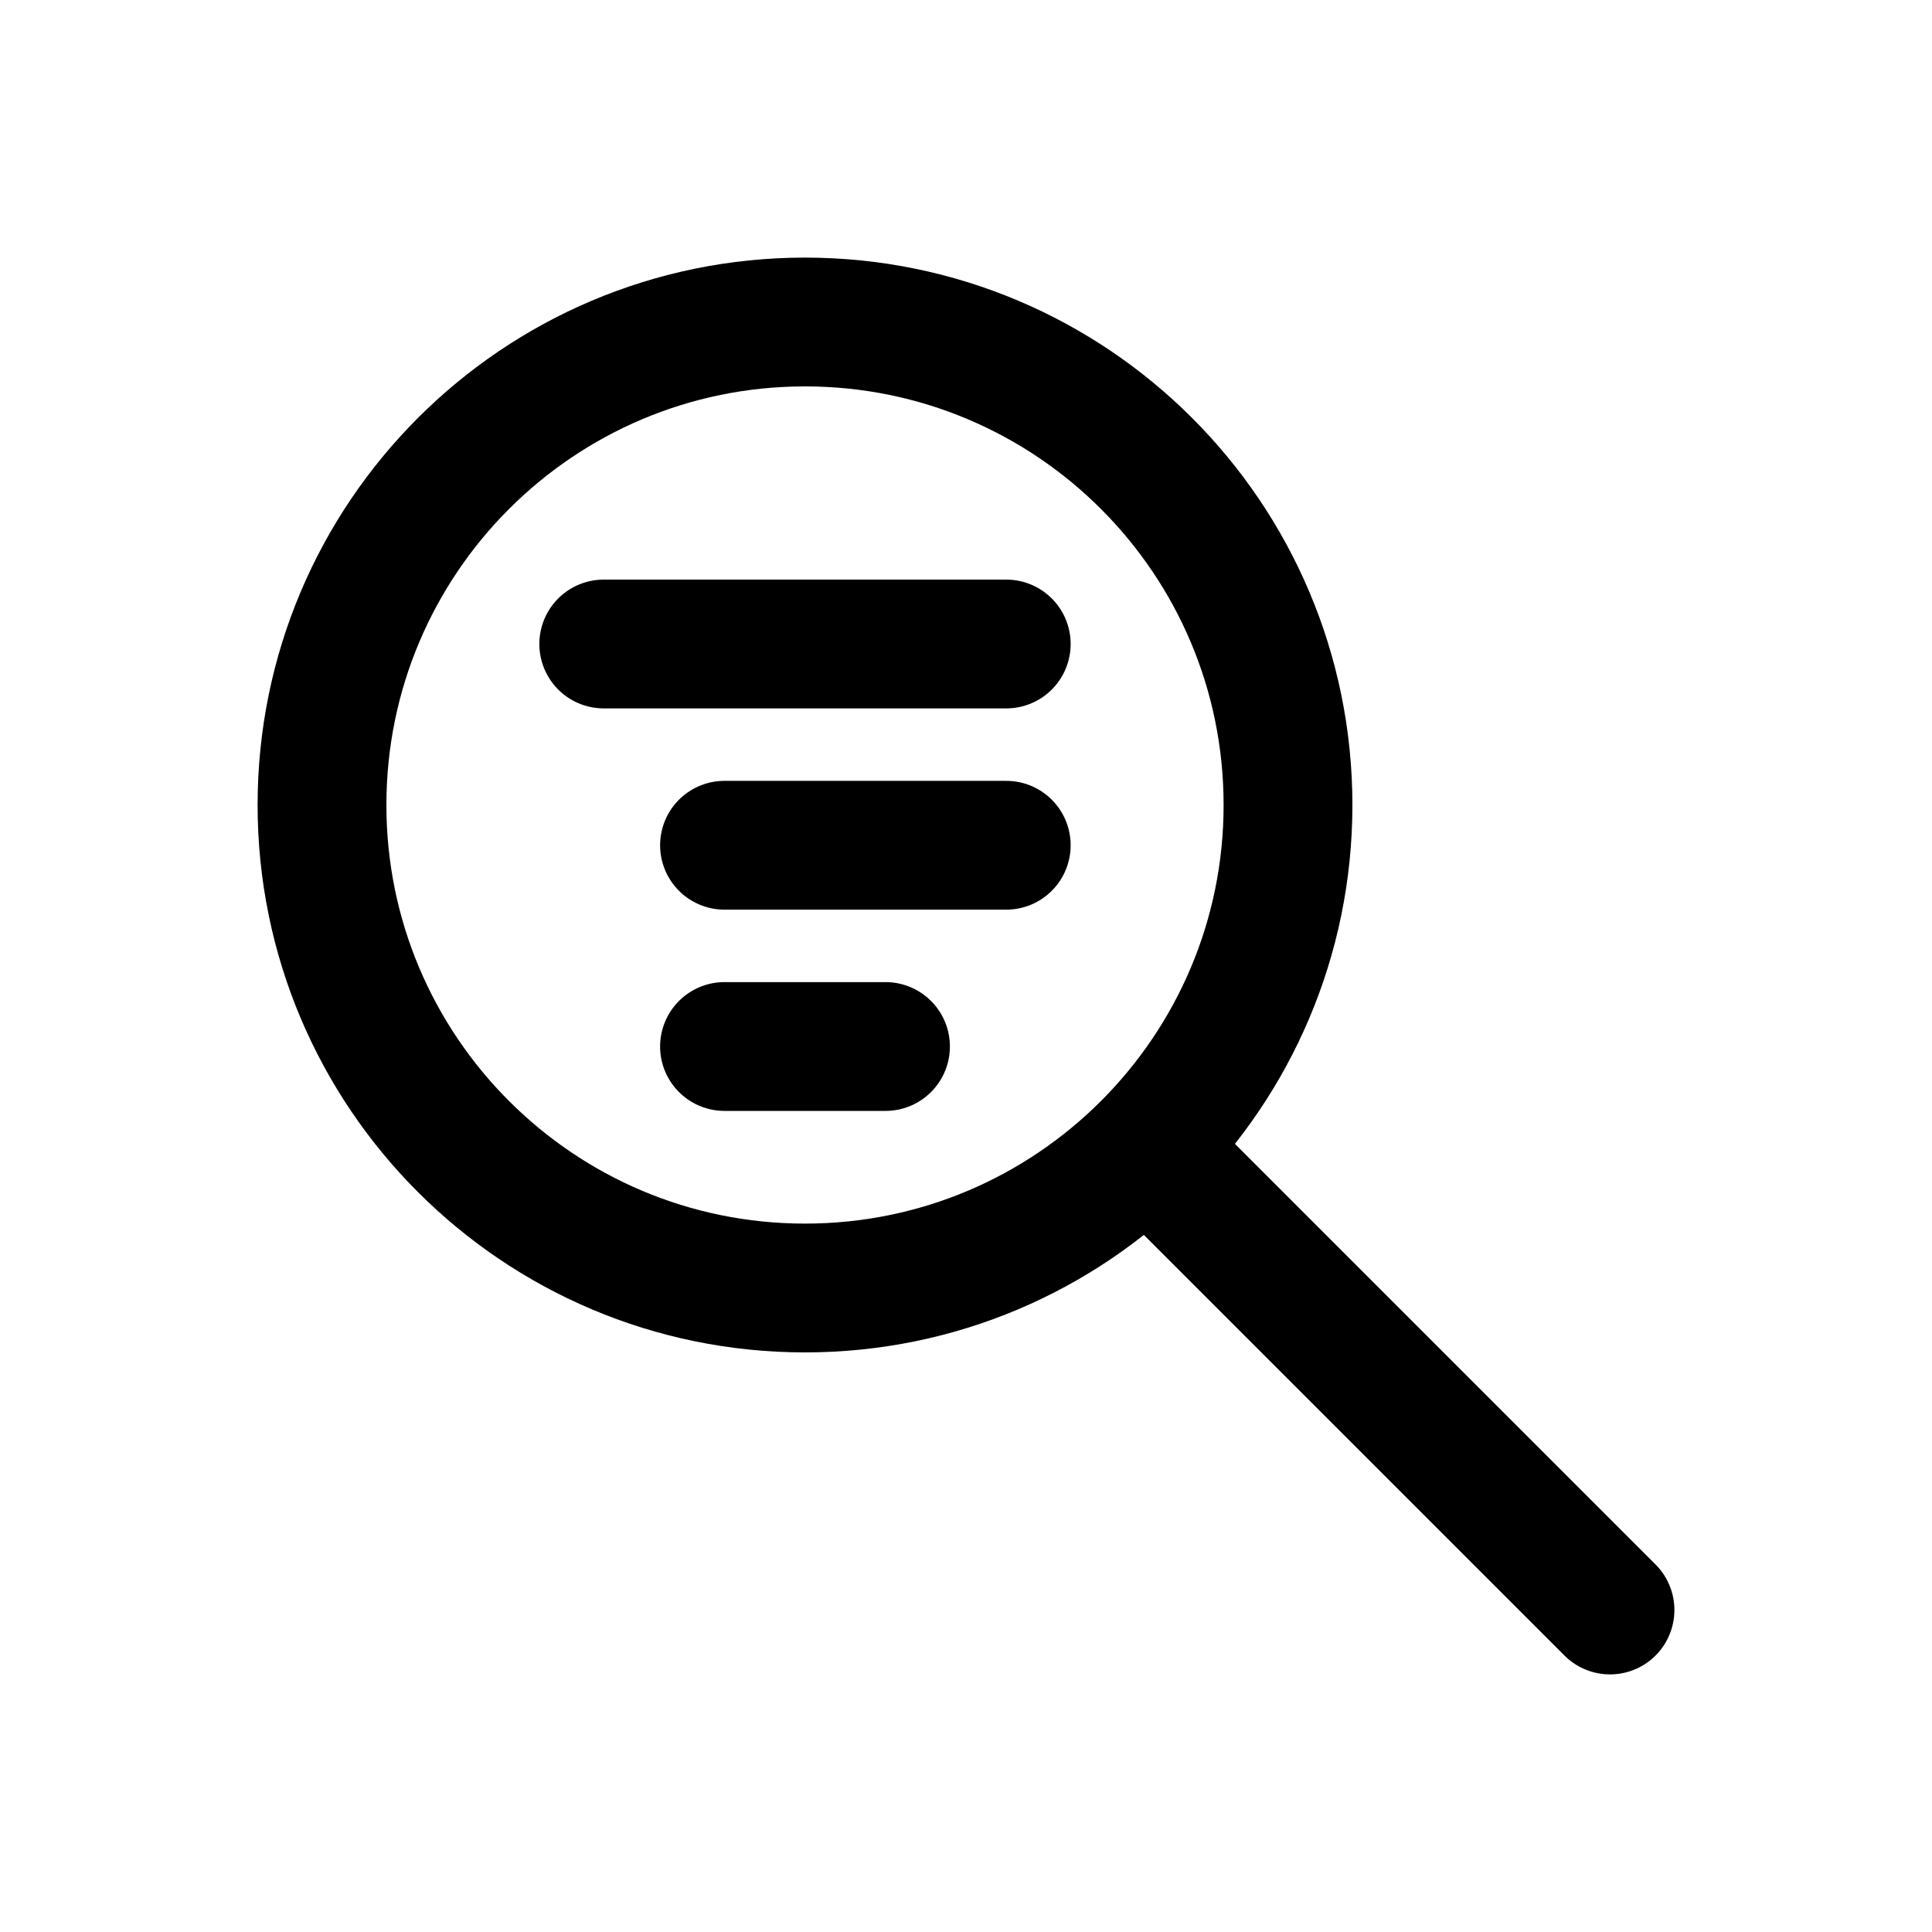
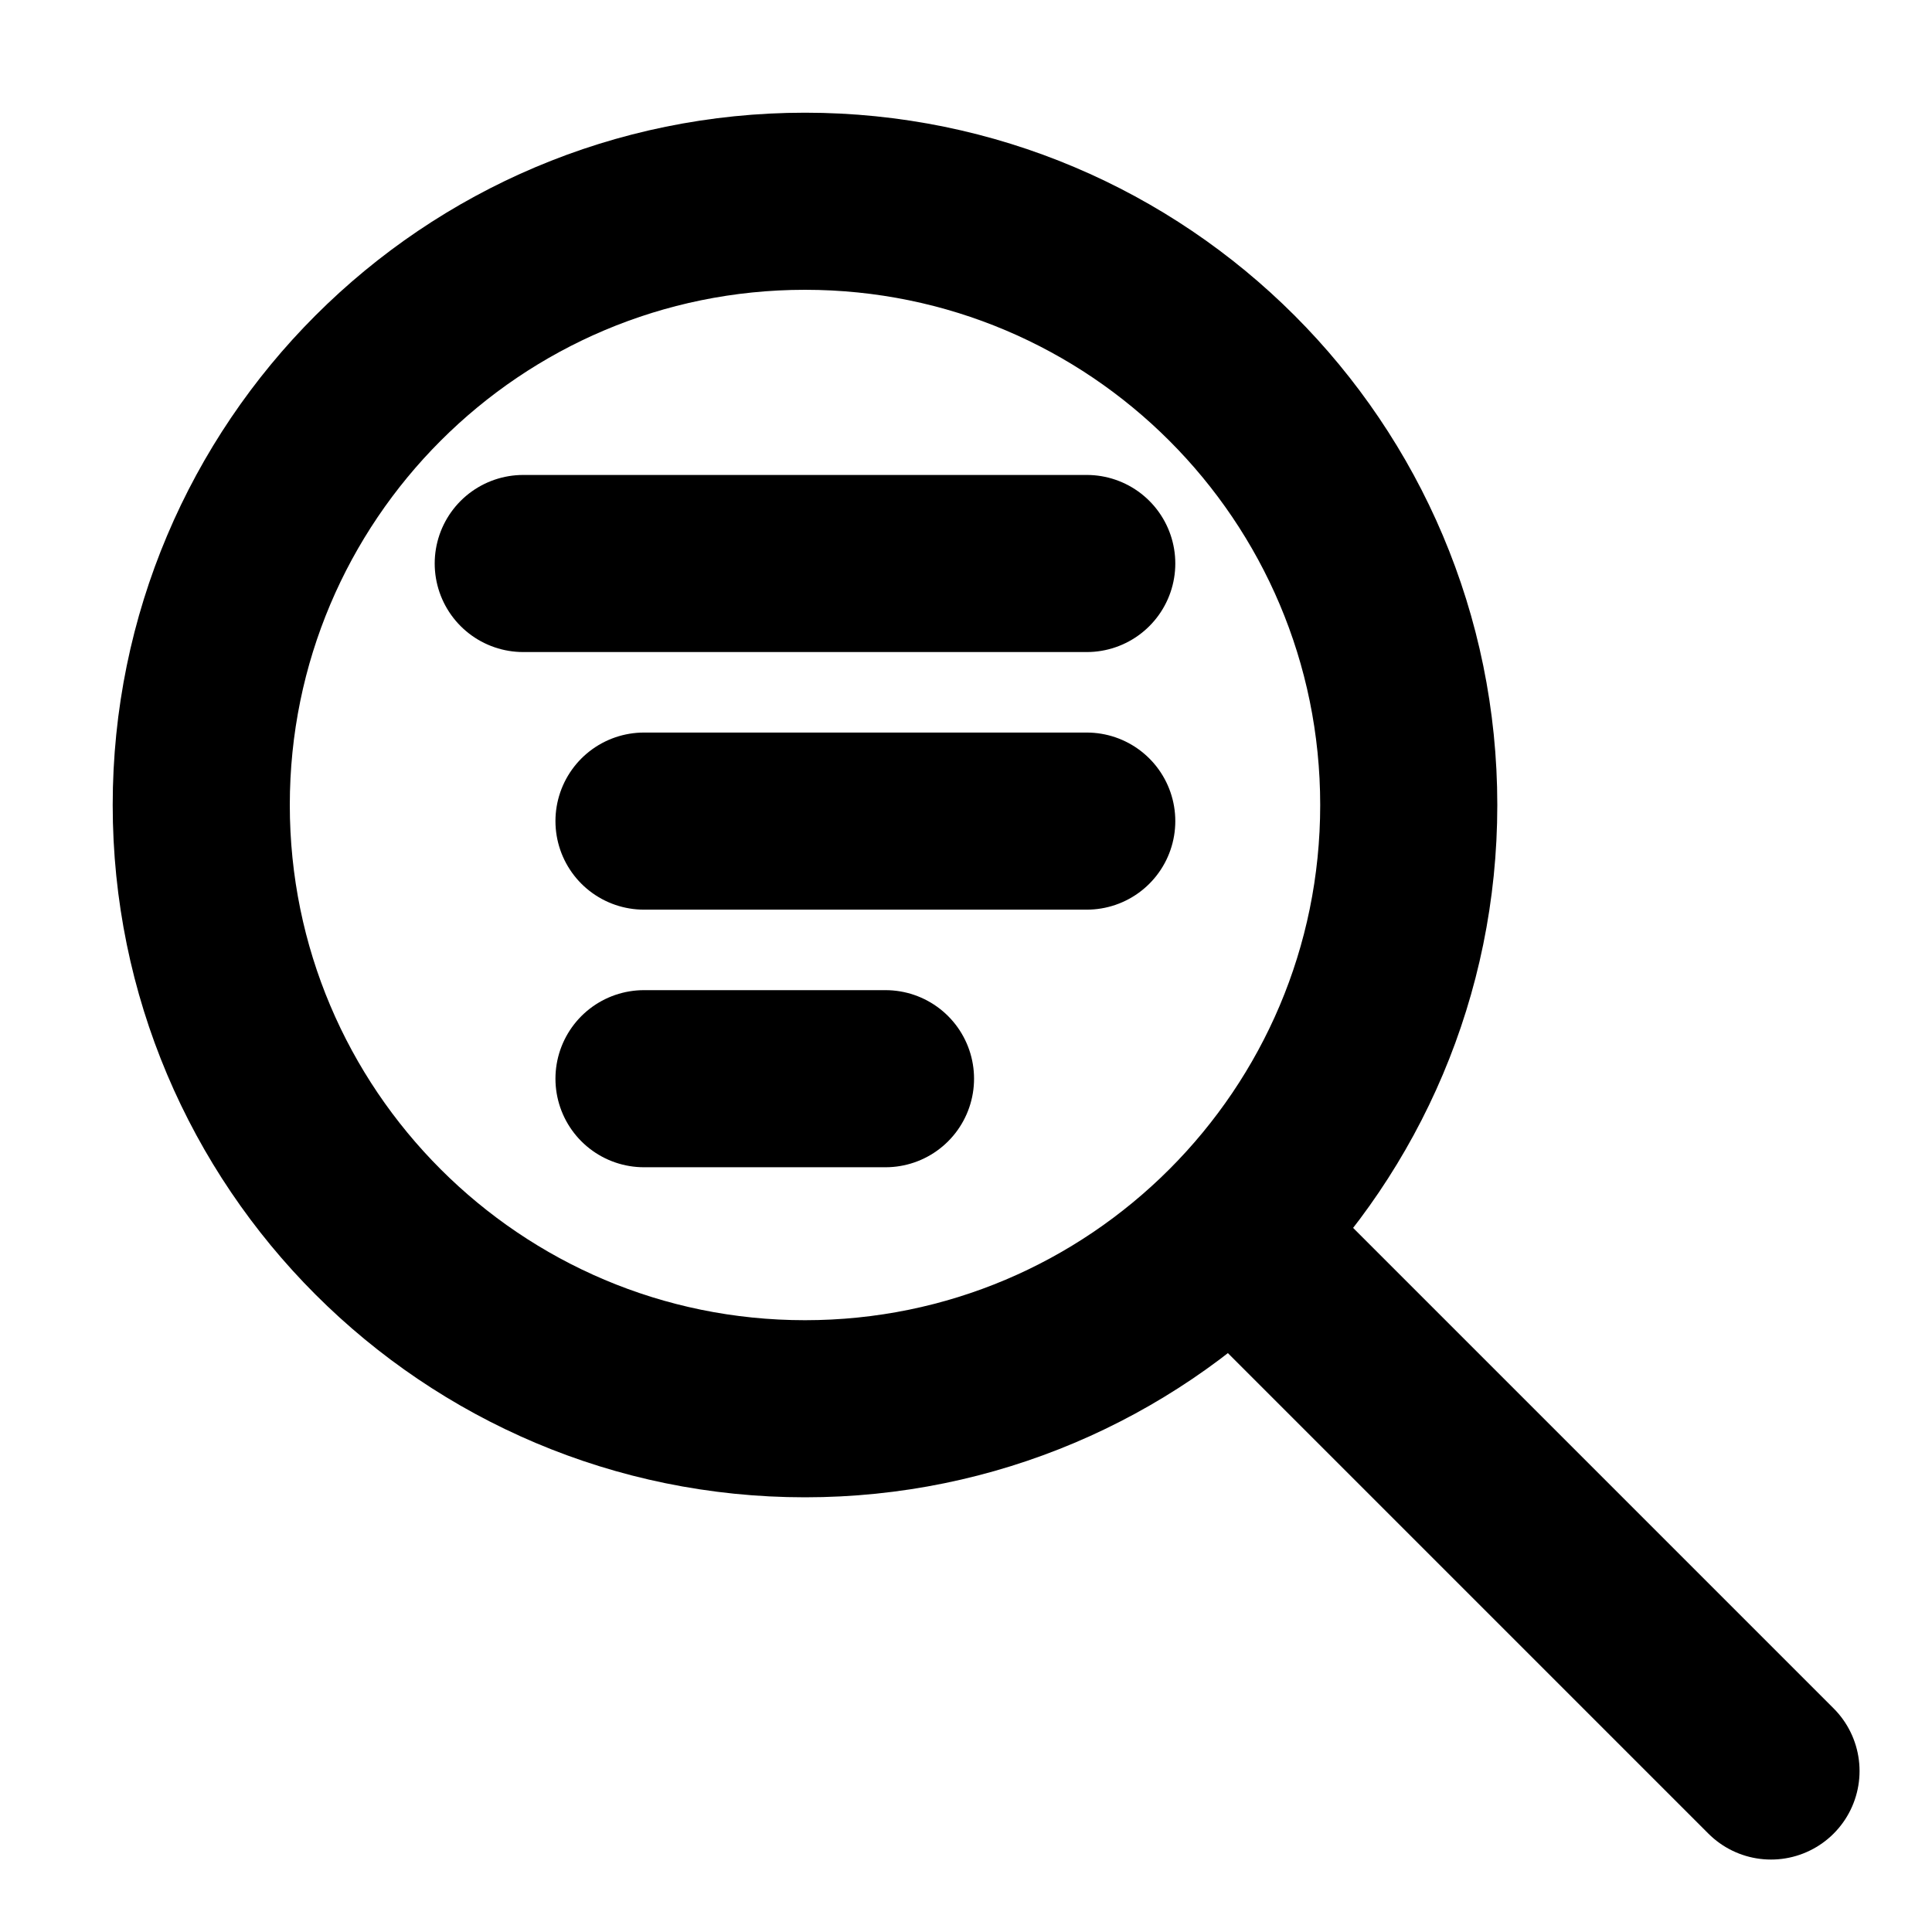
- <svg xmlns="http://www.w3.org/2000/svg" width="24" height="24" viewBox="0 0 24 24" fill="none" stroke="currentColor" stroke-width="1.6" stroke-linecap="round">
-   <circle cx="10" cy="10" r="6" />
-   <line x1="14.5" y1="14.5" x2="20" y2="20" />
-   <line x1="7.5" y1="8" x2="12.5" y2="8" />
-   <line x1="9" y1="10.5" x2="12.5" y2="10.5" />
-   <line x1="9" y1="13" x2="11" y2="13" />
+ <svg xmlns="http://www.w3.org/2000/svg" width="24" height="24" viewBox="0 0 24 24" fill="none" stroke="currentColor" stroke-width="2.2" stroke-linecap="round">
+   <circle cx="10" cy="10" r="7.5" />
+   <line x1="15.6" y1="15.6" x2="22" y2="22" />
+   <line x1="6.5" y1="7" x2="13.5" y2="7" />
+   <line x1="8" y1="10.2" x2="13.5" y2="10.2" />
+   <line x1="8" y1="13.4" x2="11" y2="13.4" />
</svg>
